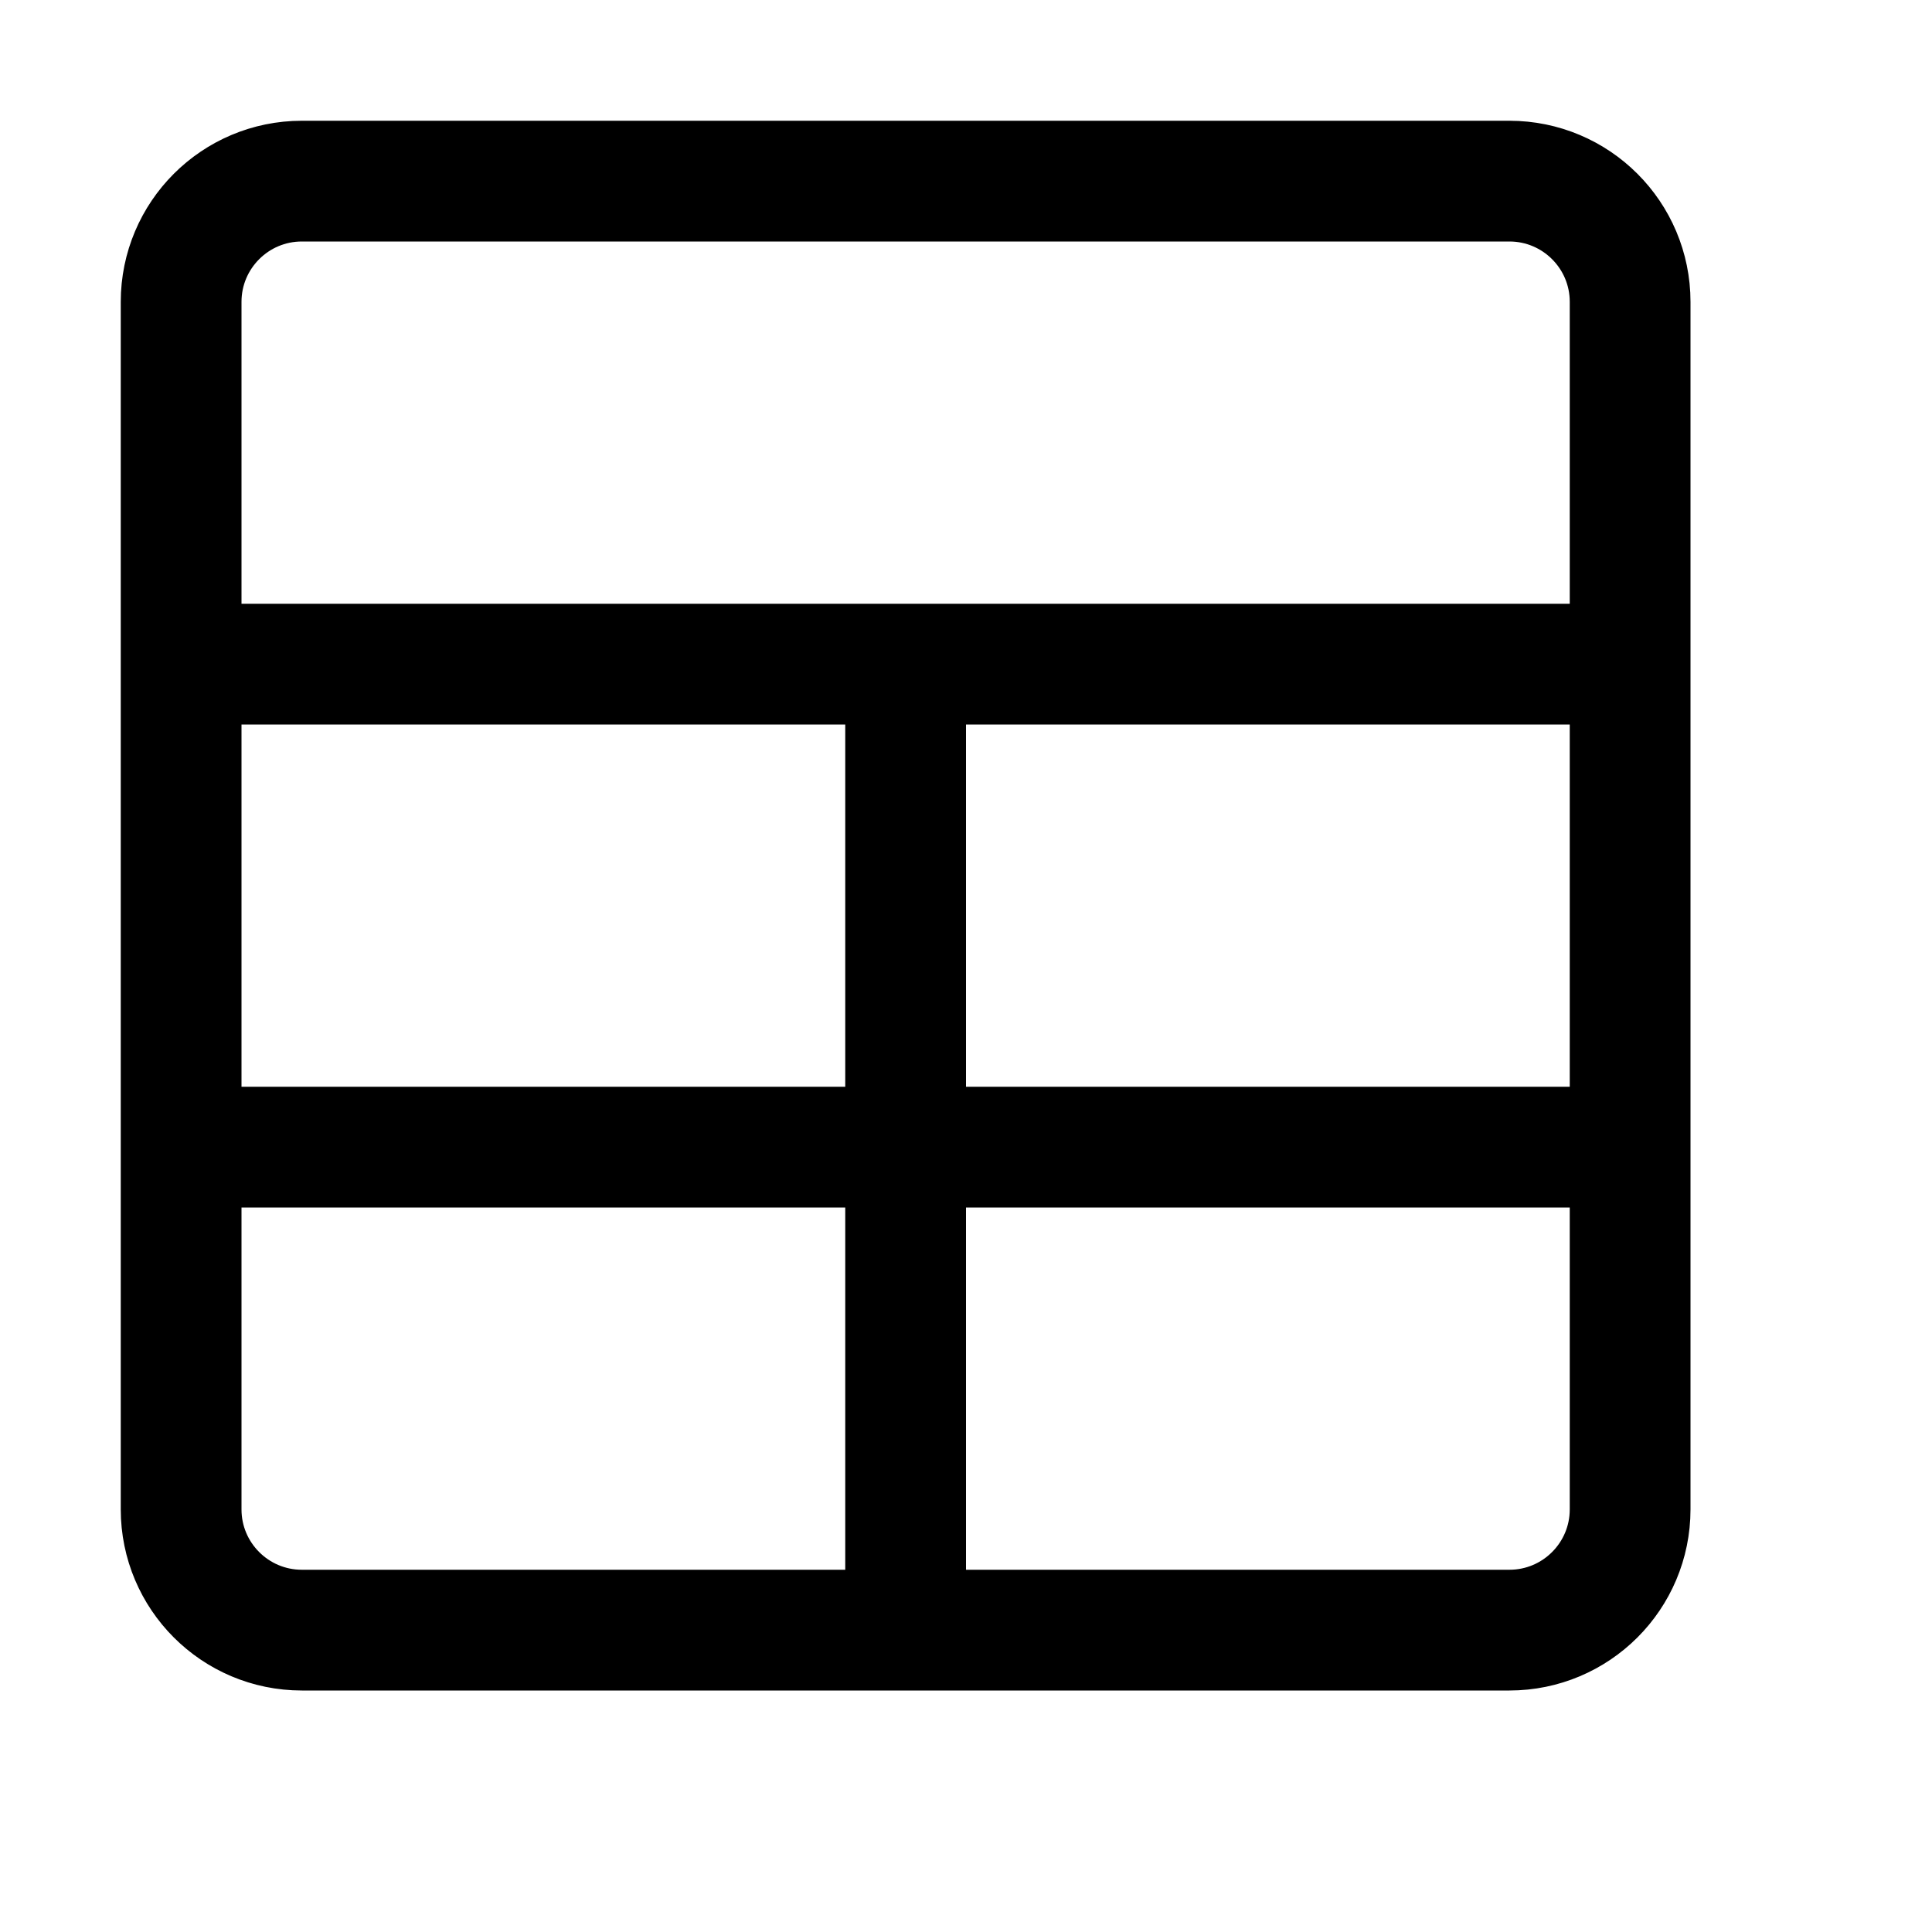
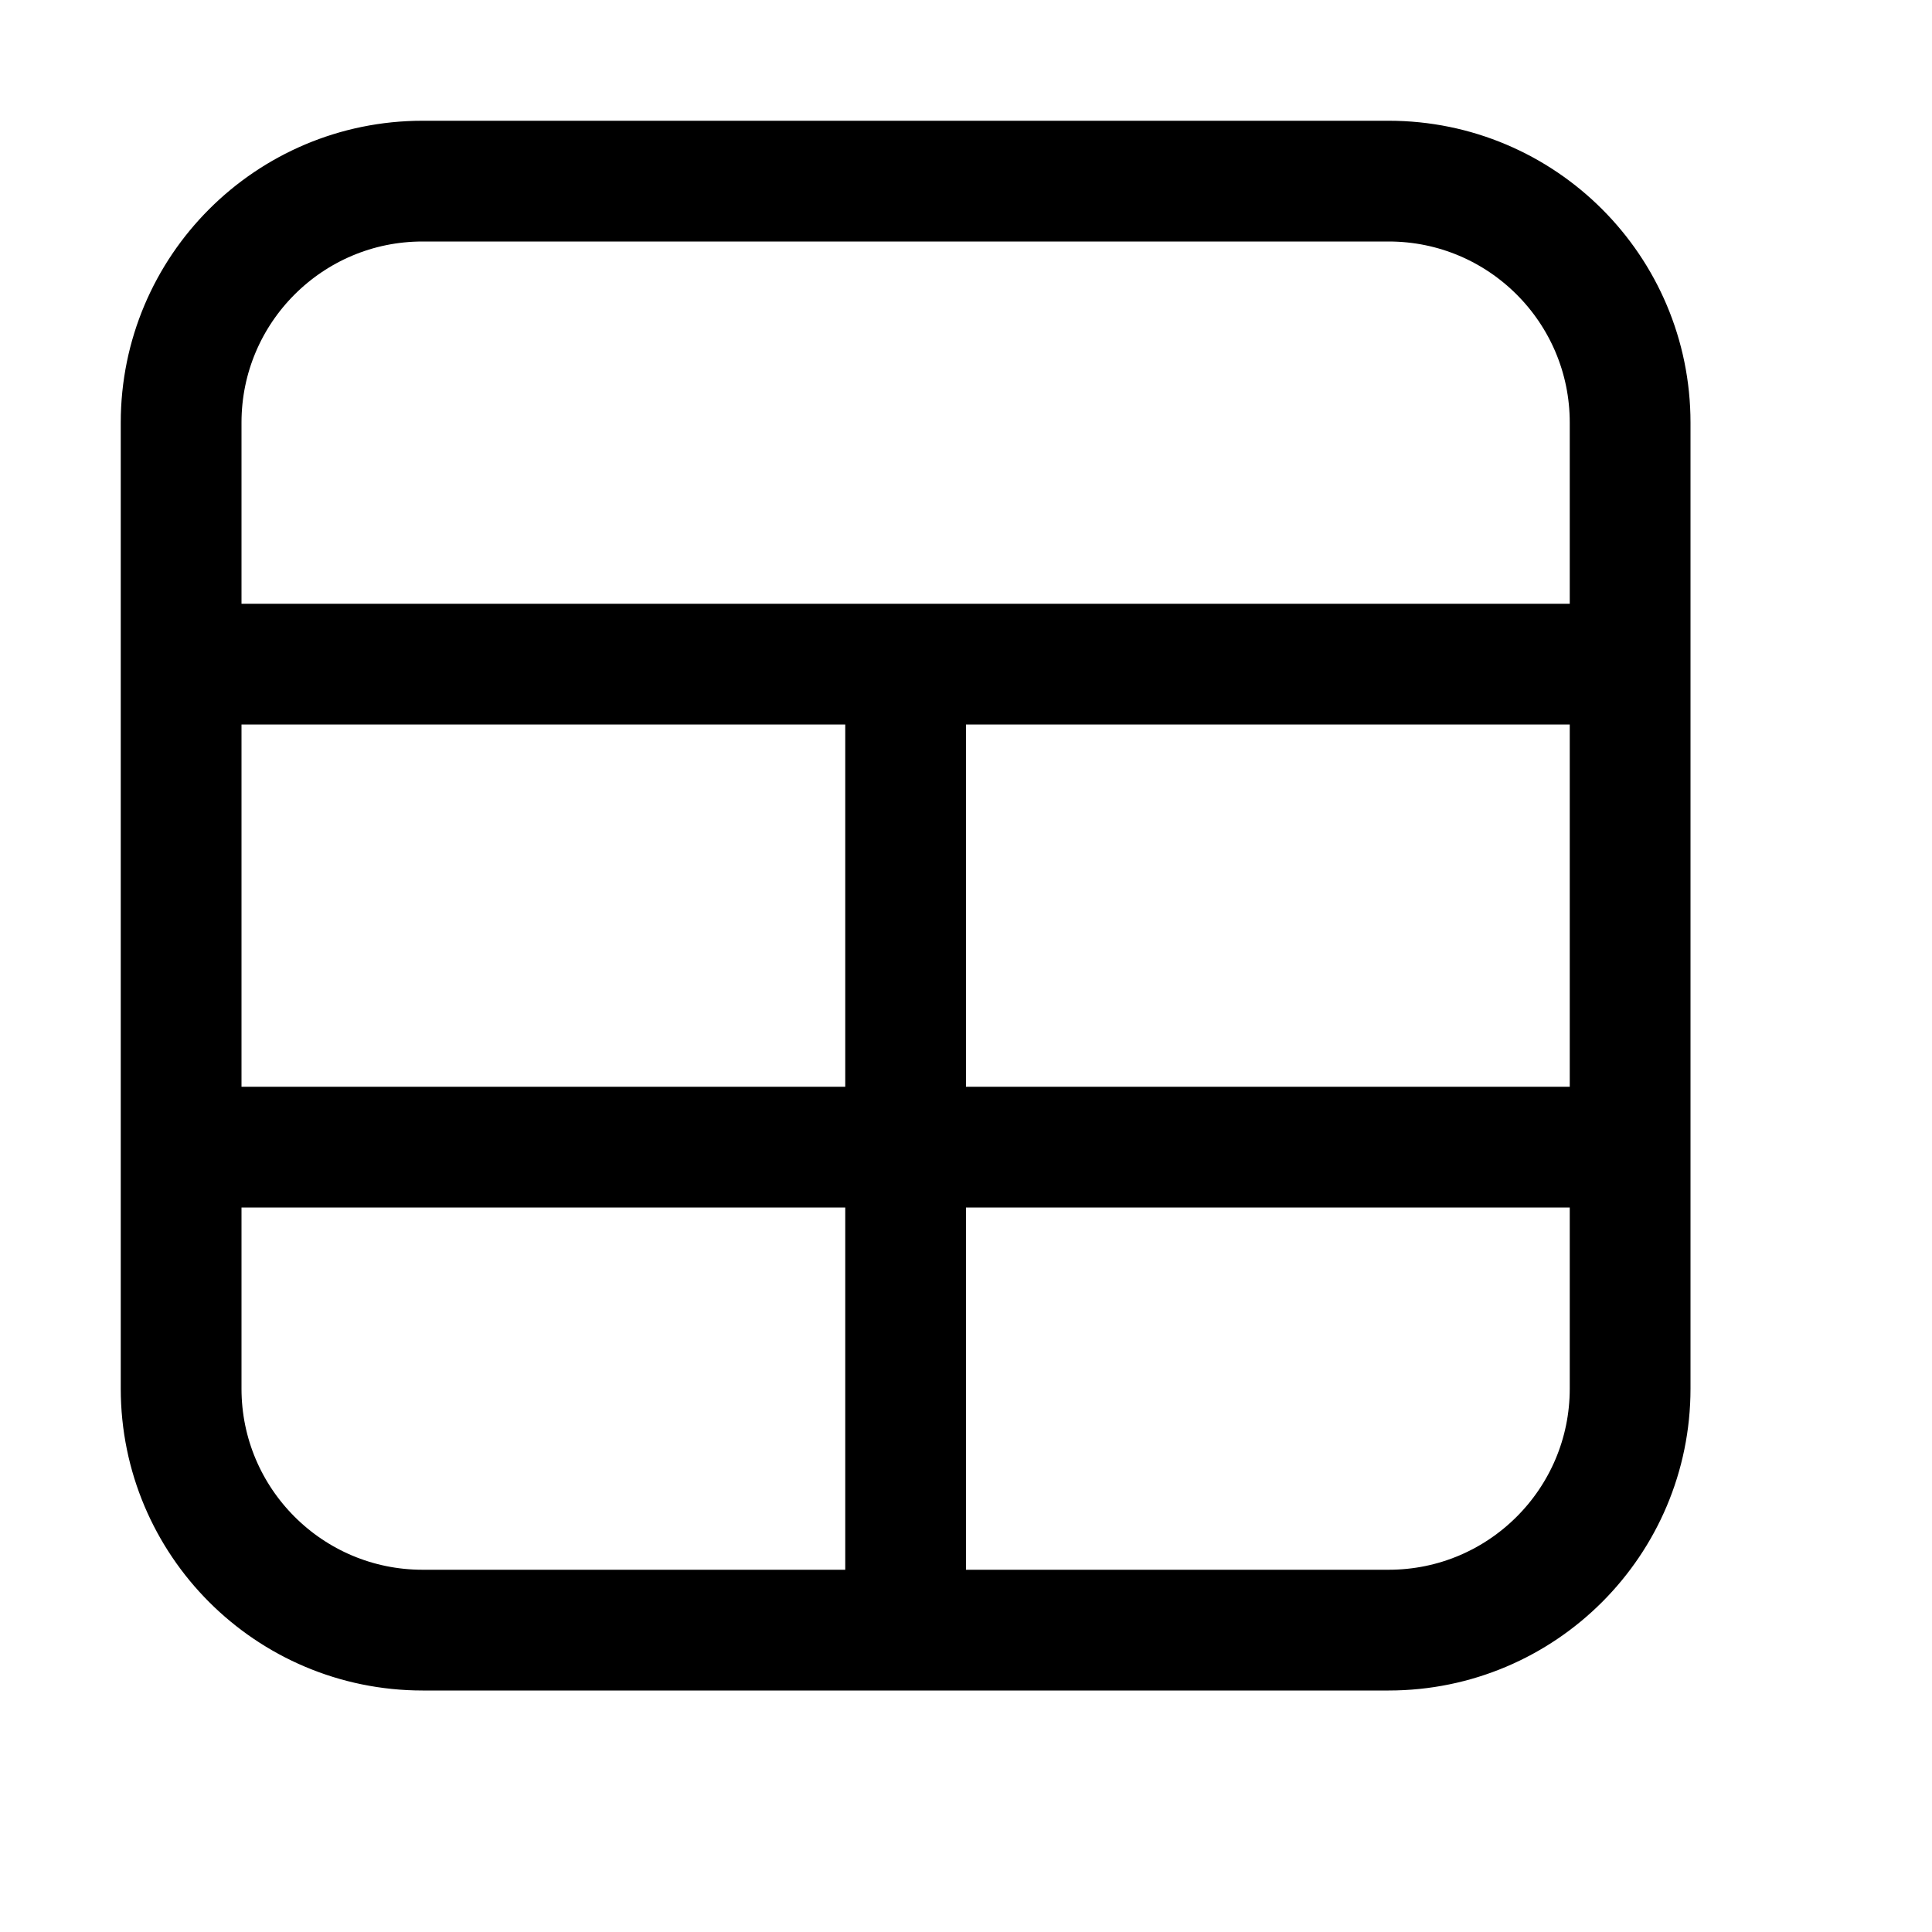
<svg xmlns="http://www.w3.org/2000/svg" width="16" height="16" fill="none">
-   <path stroke="#000" stroke-linecap="round" stroke-linejoin="round" d="M12.5 1.5h-10a1 1 0 0 0-1 1v10a1 1 0 0 0 1 1h10a1 1 0 0 0 1-1v-10a1 1 0 0 0-1-1M7.5 5.5v8M1.5 5.5h12M1.5 9.5h12" />
+   <path stroke="#000" stroke-linecap="round" stroke-linejoin="round" d="M11.5 1.5h-8a2 2 0 0 0-2 2v8a2 2 0 0 0 2 2h8a2 2 0 0 0 2-2v-8a2 2 0 0 0-2-2M7.5 5.5v8M1.5 5.5h12M1.5 9.5h12" />
</svg>
